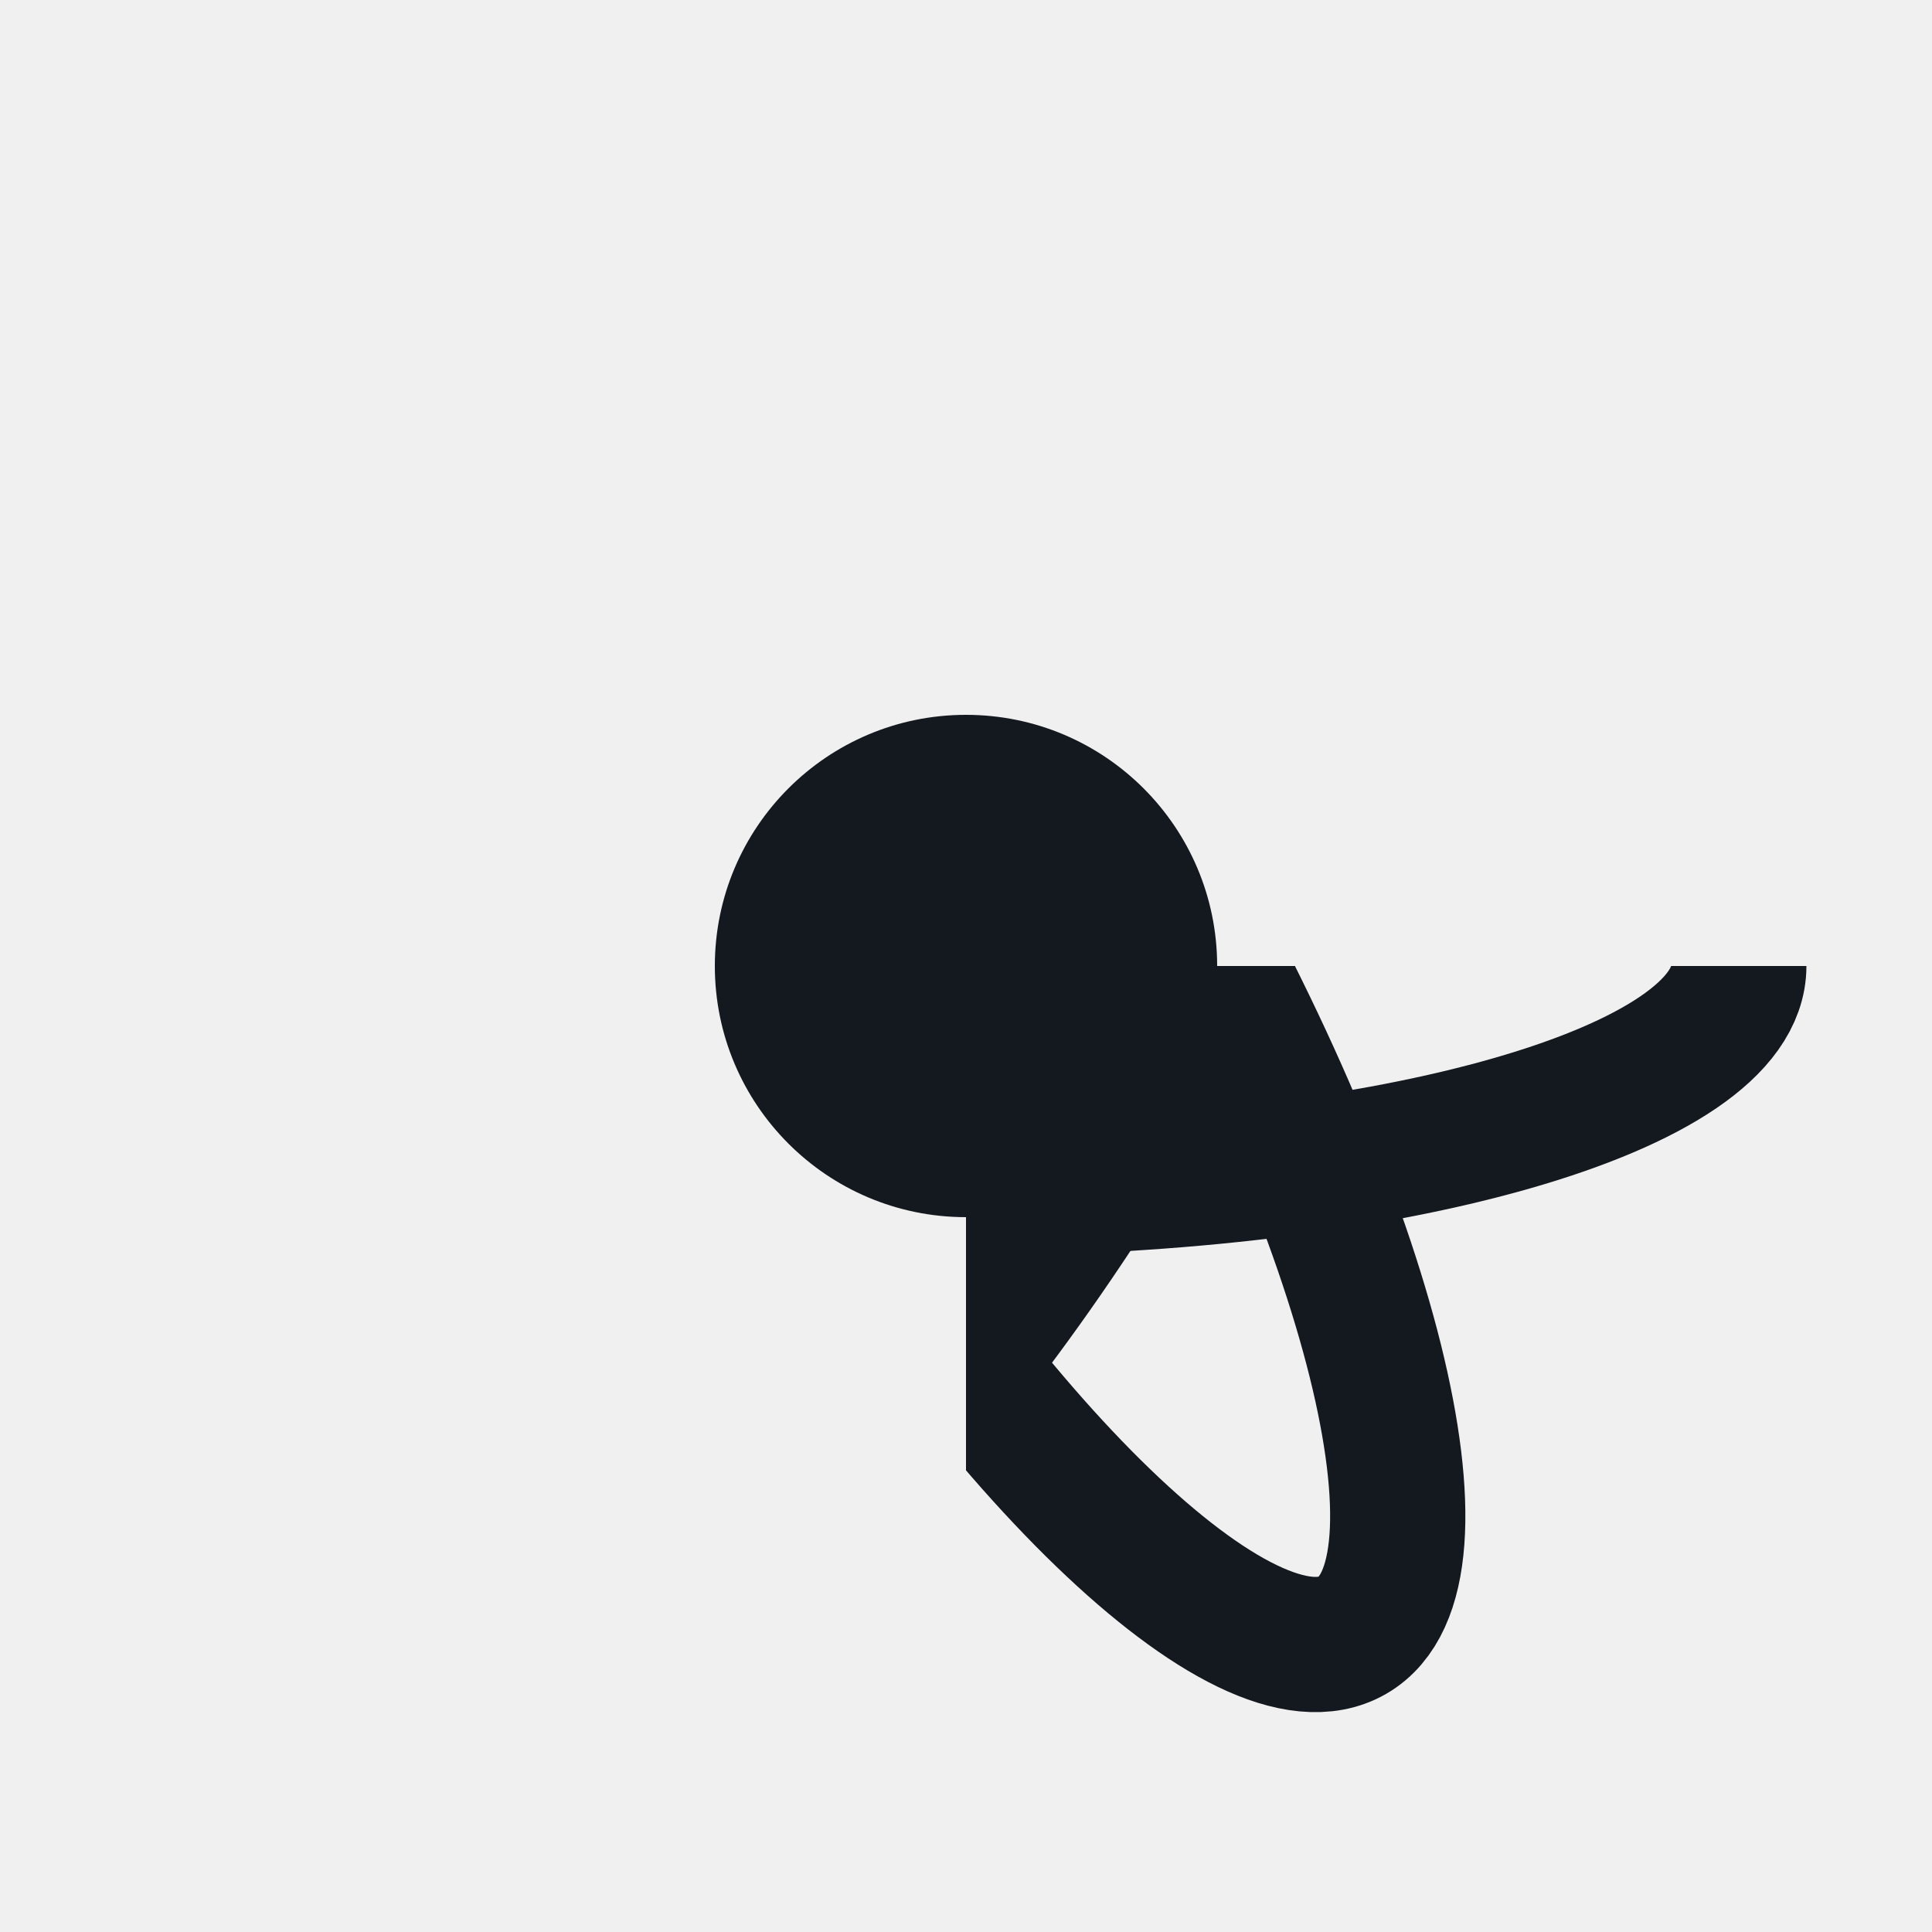
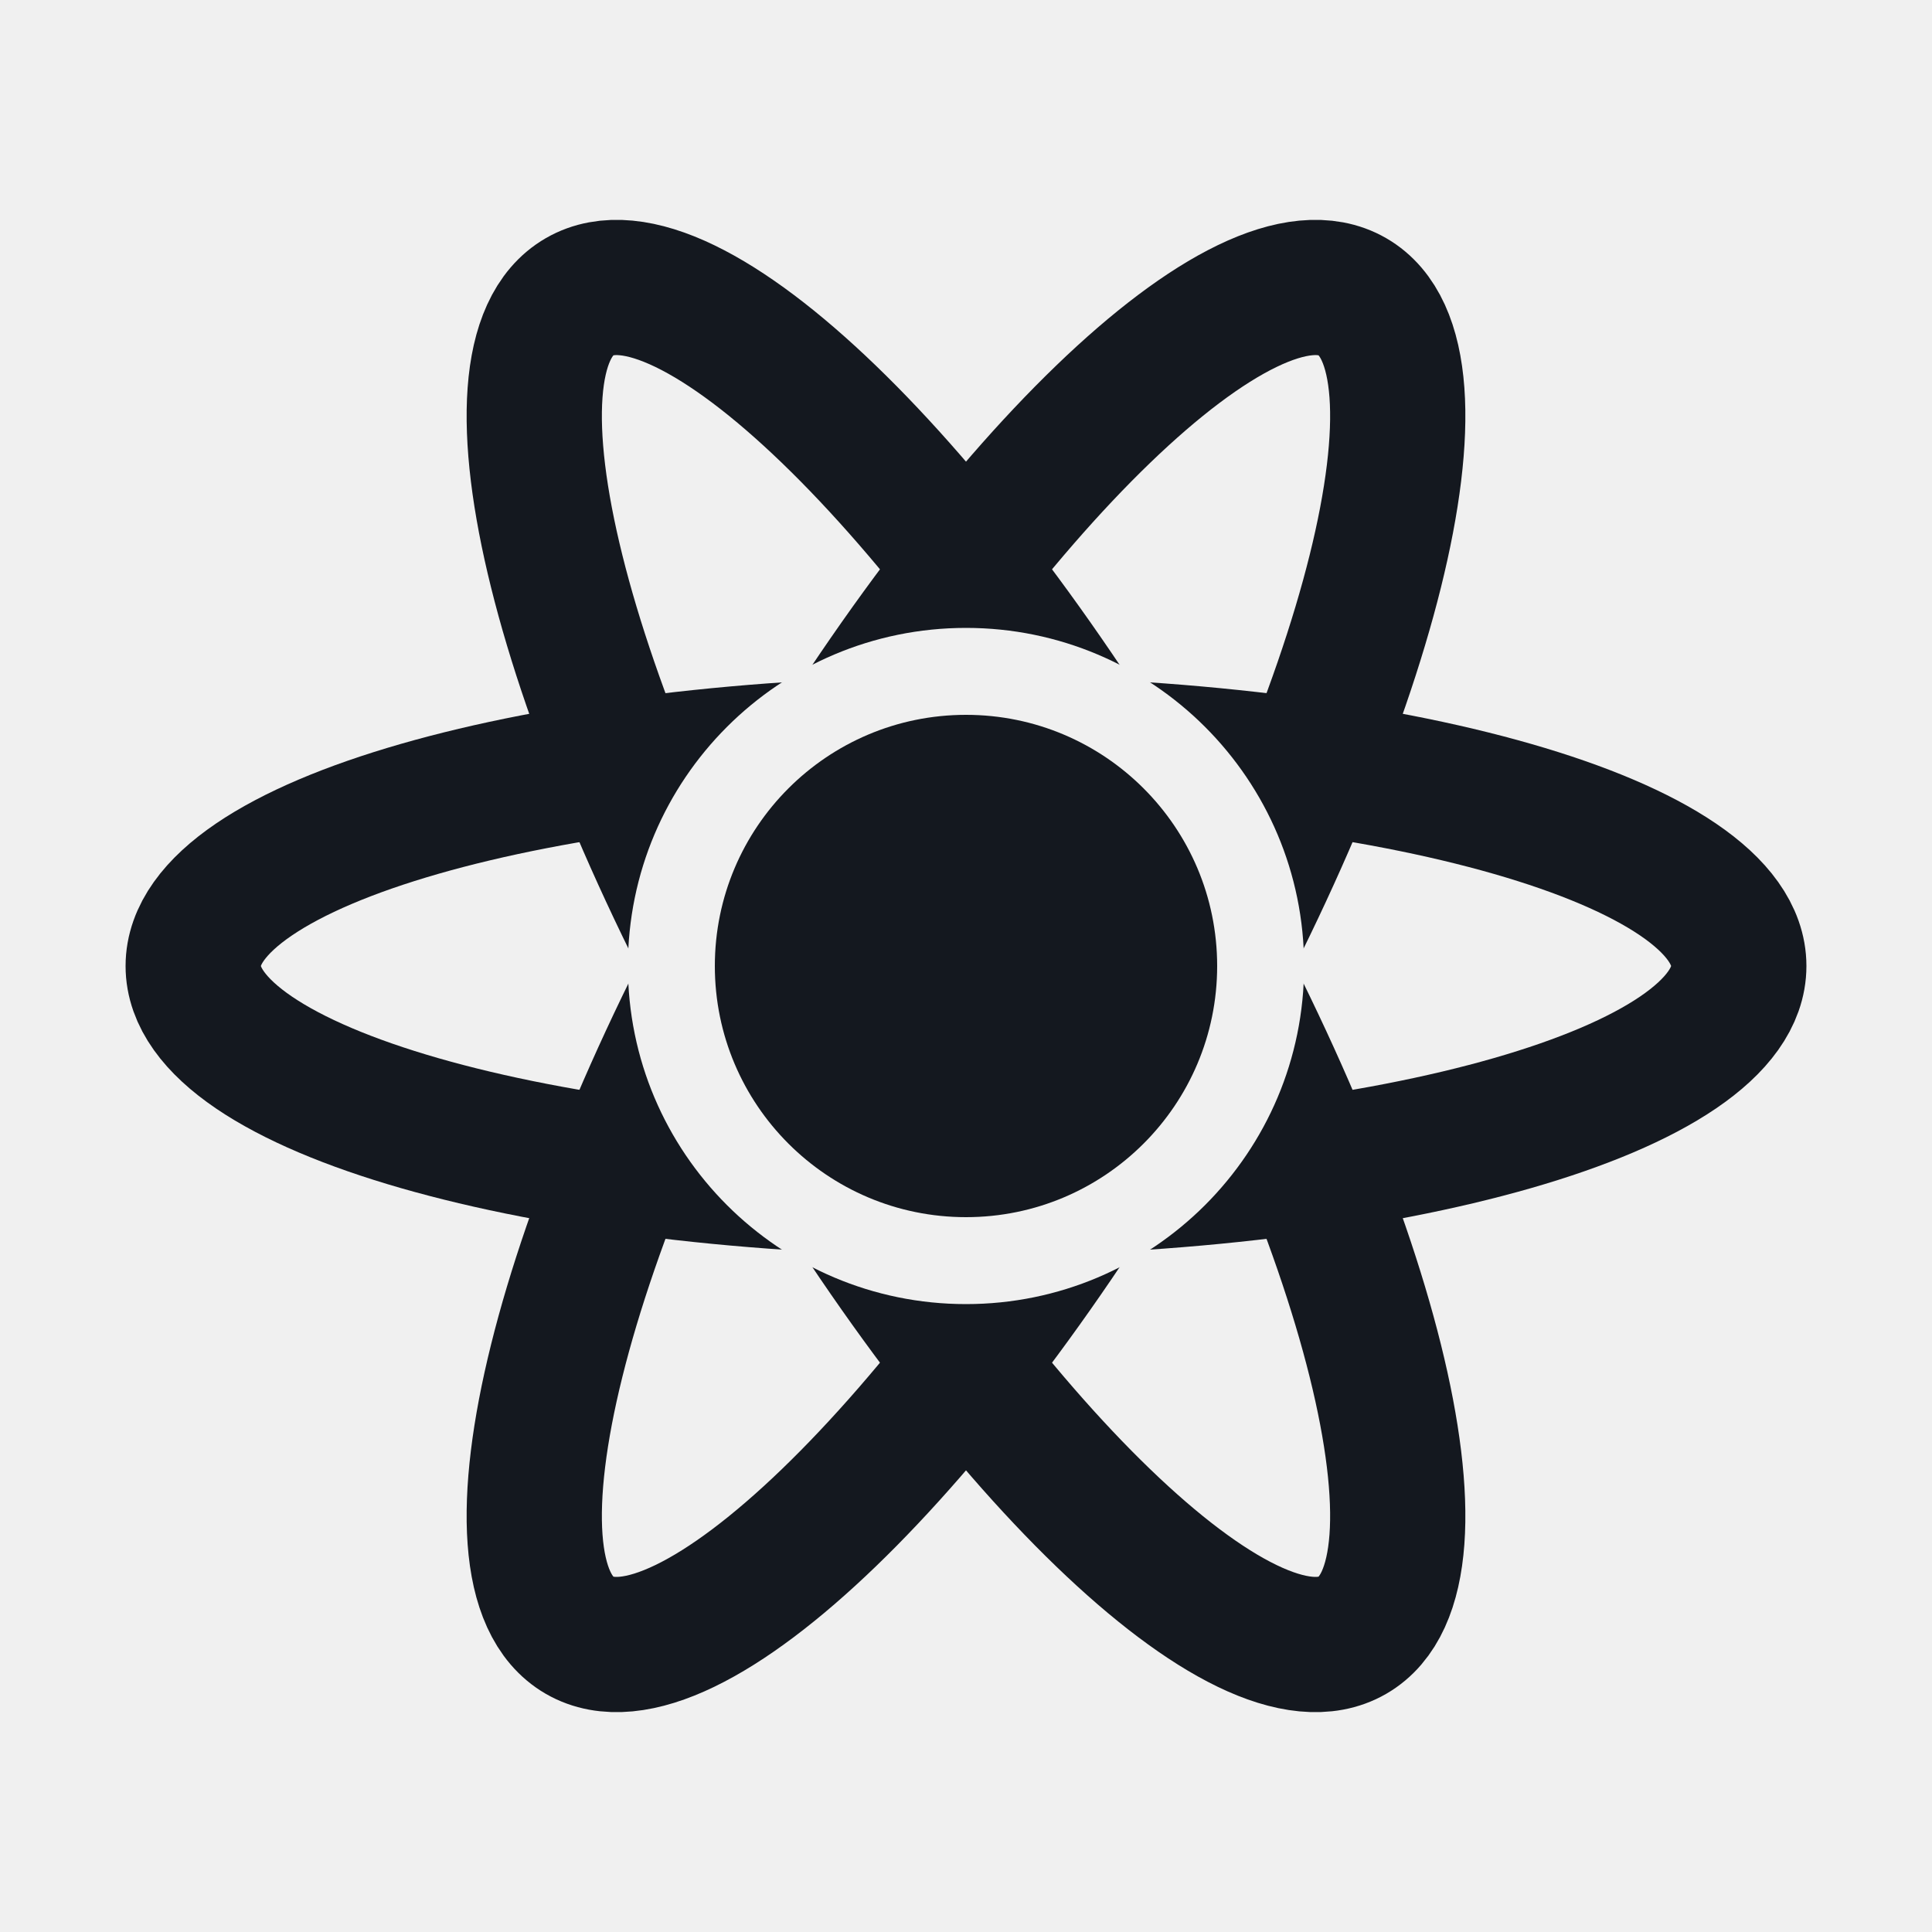
<svg xmlns="http://www.w3.org/2000/svg" viewBox="0 0 40 40" width="40" height="40">
  <style>
    .orbit { fill: none; stroke: #14181f; stroke-width: 2.8; }
    .nucleus { fill: #14181f; }
    @media (prefers-color-scheme: dark) {
      .orbit { stroke: #fafafa; }
      .nucleus { fill: #fafafa; }
    }
  </style>
-   <mask id="core-gap">
-     <rect width="40" height="40" fill="#fff" />
+   <mask id="core-gap" maskUnits="userSpaceOnUse" x="0" y="0" width="40" height="40">
+     <rect x="0" y="0" width="40" height="40" fill="#fff" />
    <circle cx="20" cy="20" r="7" fill="#000" />
  </mask>
-   <g mask="url(#core-gap)" transform="translate(20 20)">
-     <ellipse class="orbit" rx="16" ry="4.6" />
-     <ellipse class="orbit" rx="16" ry="4.6" transform="rotate(60)" />
-     <ellipse class="orbit" rx="16" ry="4.6" transform="rotate(120)" />
+   <g mask="url(#core-gap)">
+     <ellipse class="orbit" cx="20" cy="20" rx="16" ry="4.6" />
+     <ellipse class="orbit" cx="20" cy="20" rx="16" ry="4.6" transform="rotate(60 20 20)" />
+     <ellipse class="orbit" cx="20" cy="20" rx="16" ry="4.6" transform="rotate(120 20 20)" />
  </g>
  <circle class="nucleus" cx="20" cy="20" r="5.2" />
</svg>
